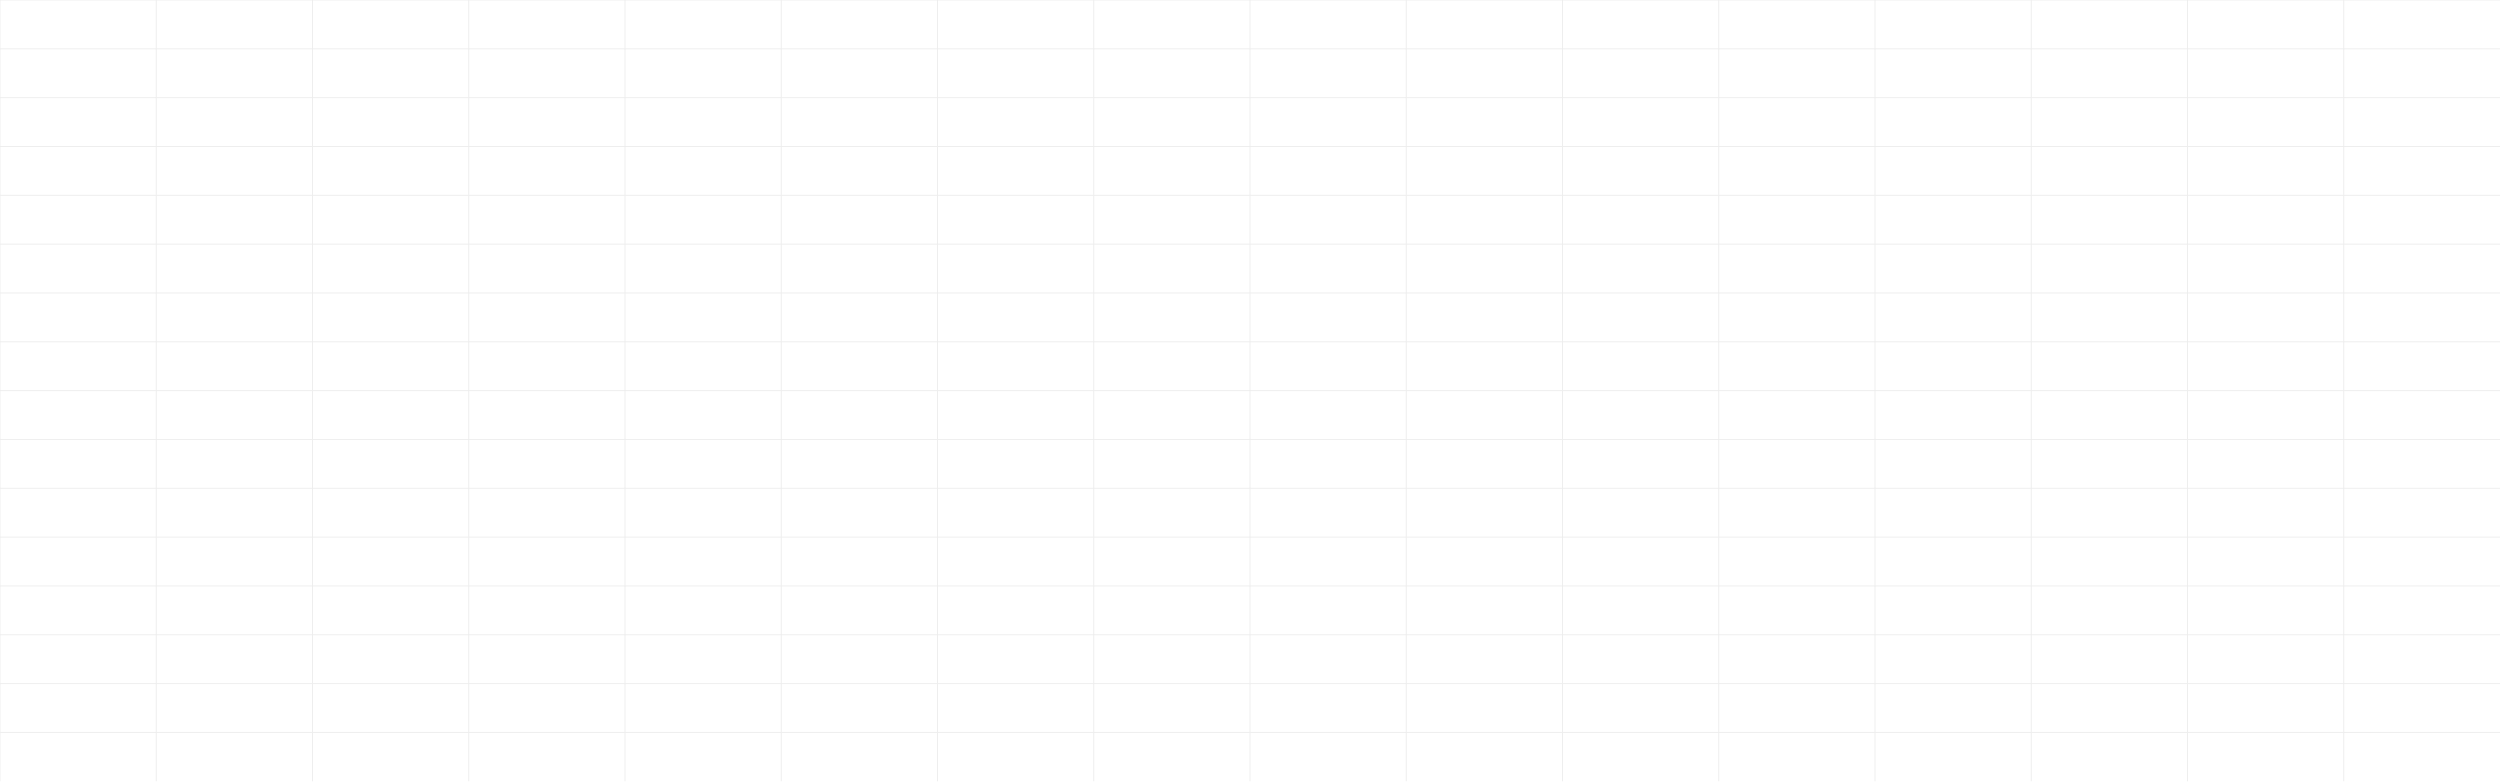
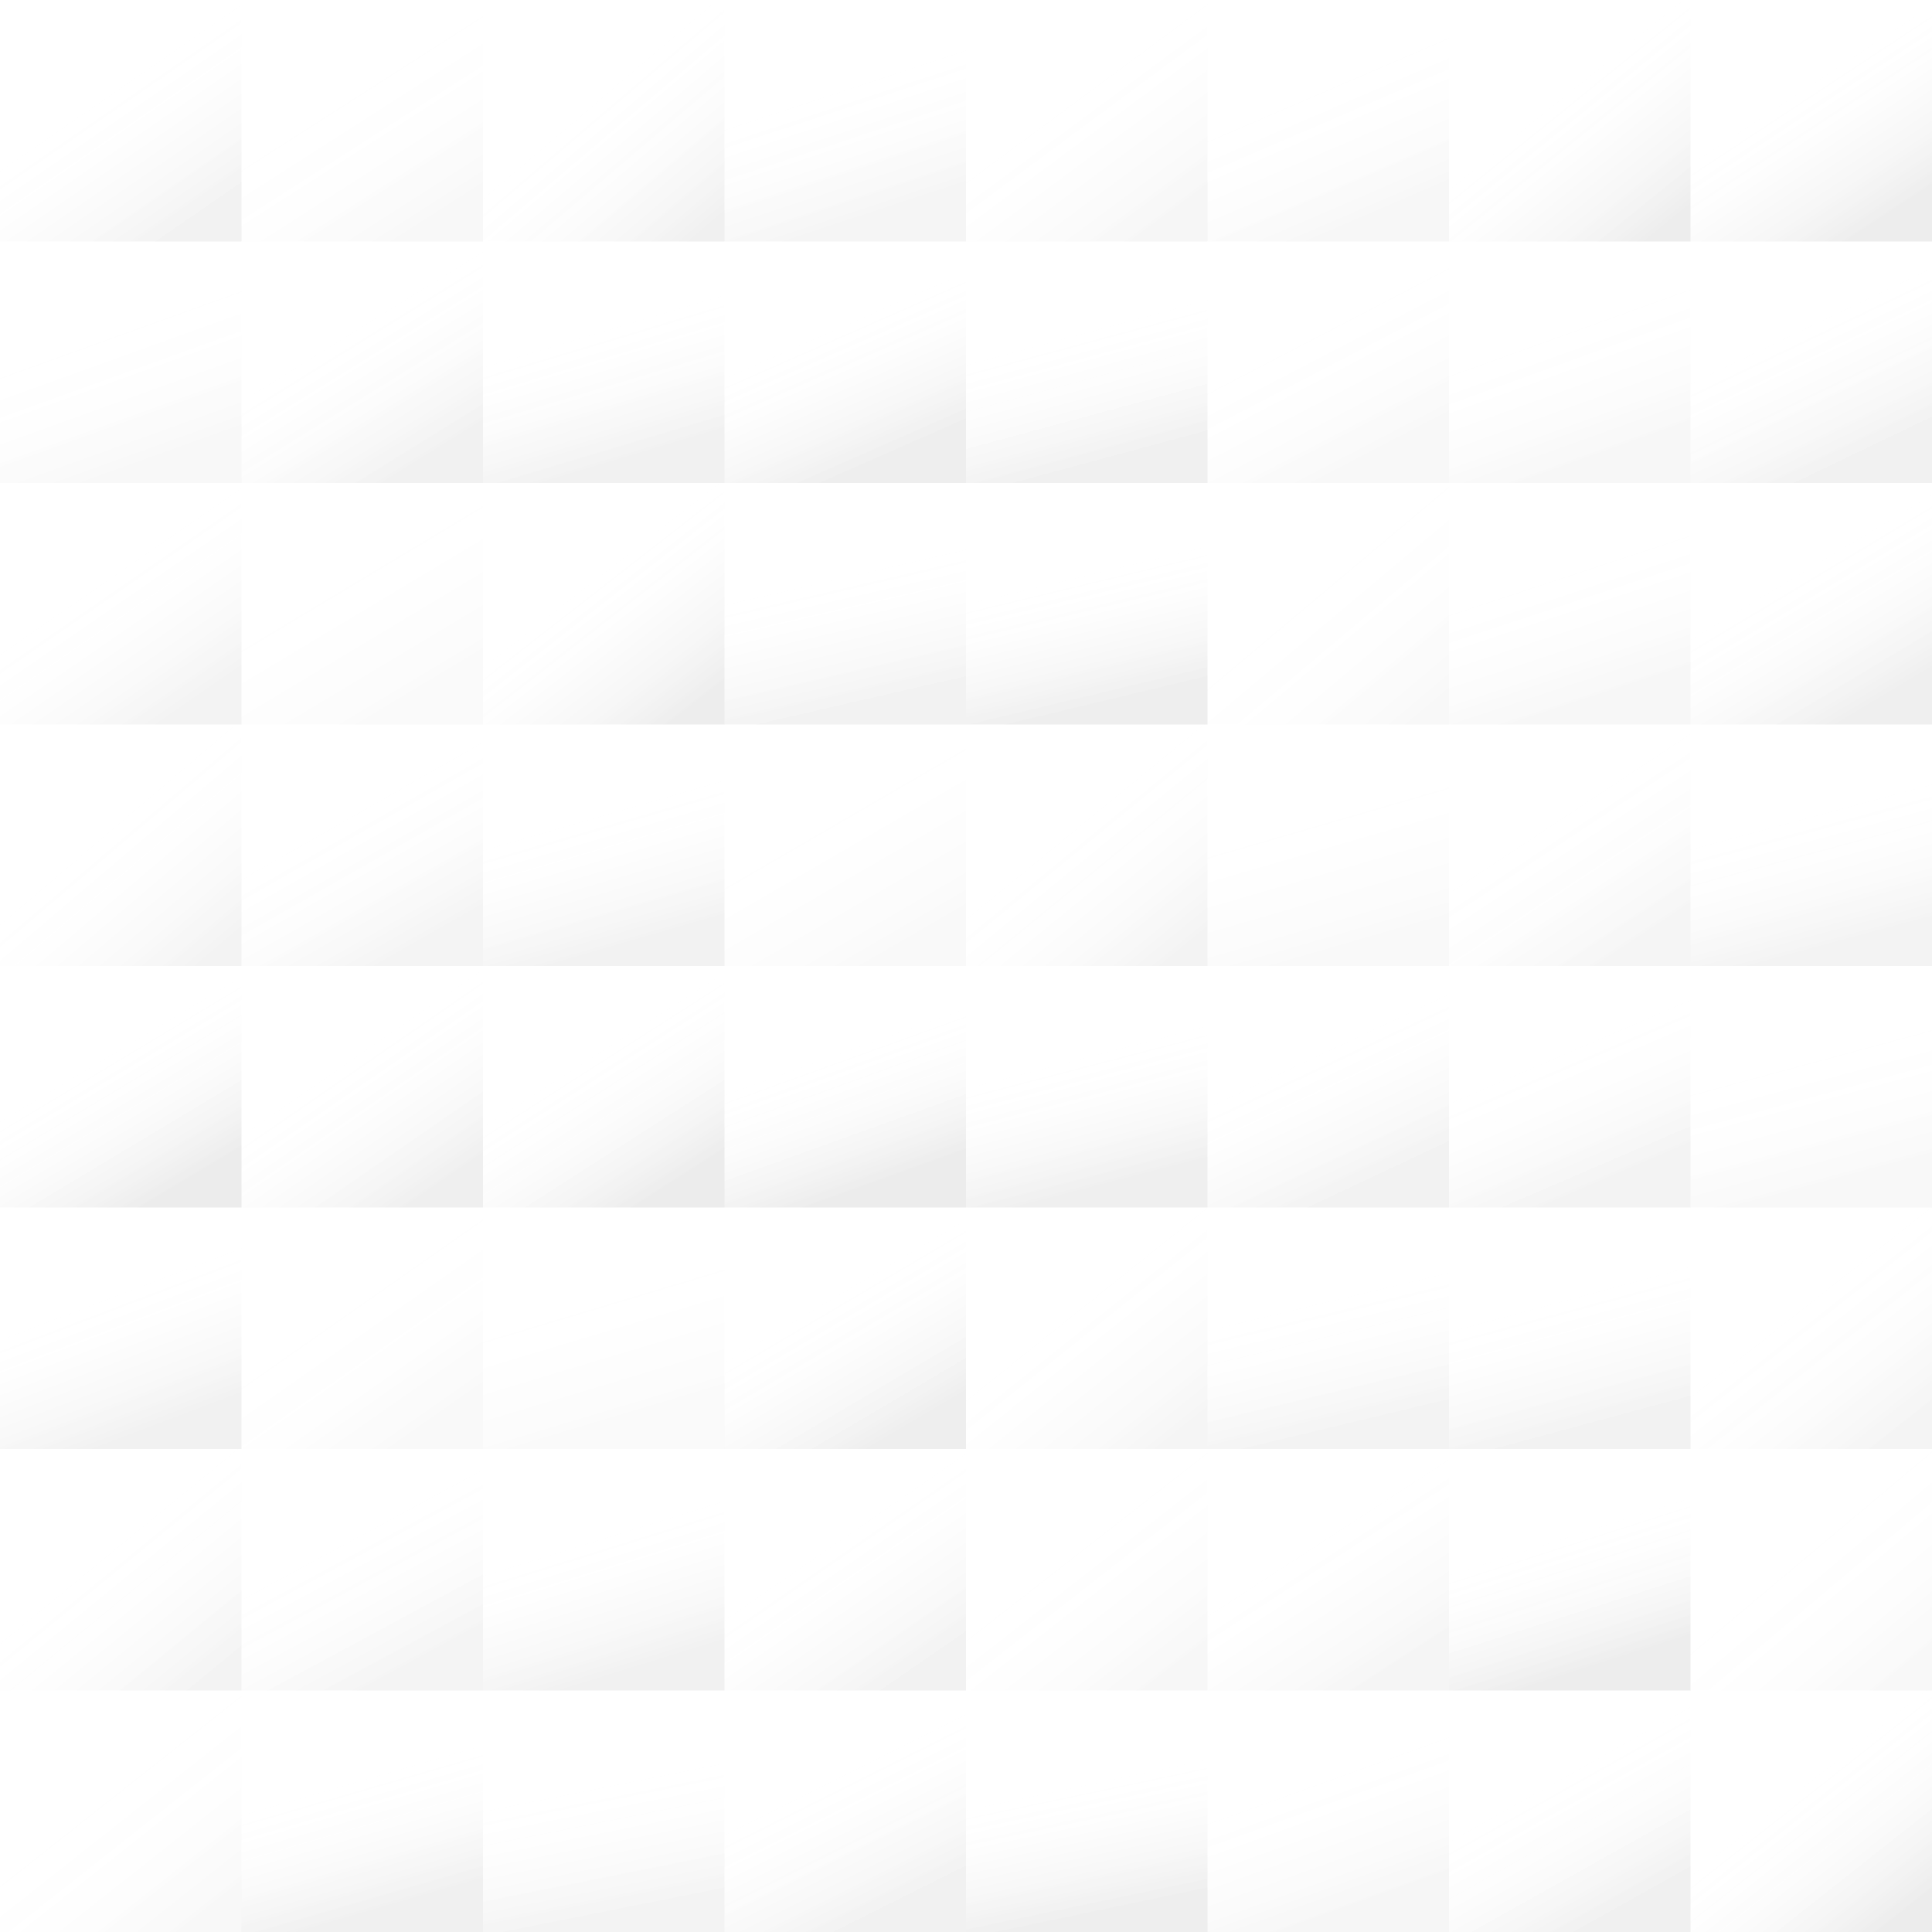
- <svg xmlns="http://www.w3.org/2000/svg" viewBox="0 0 1280 400">
-   <path d="M0 0v400M80 0v400M160 0v400M240 0v400M320 0v400M400 0v400M480 0v400M560 0v400M640 0v400M720 0v400M800 0v400M880 0v400M960 0v400M1040 0v400M1120 0v400M1200 0v400M0 0h1280M0 25h1280M0 50h1280M0 75h1280M0 100h1280M0 125h1280M0 150h1280M0 175h1280M0 200h1280M0 225h1280M0 250h1280M0 275h1280M0 300h1280M0 325h1280M0 350h1280M0 375h1280" fill="none" stroke="#808080" stroke-width=".5" opacity=".14" />
+ <svg xmlns="http://www.w3.org/2000/svg" viewBox="0 0 768 768">
+   <defs>
+     <linearGradient id="p0" x2="69%" y2="100%">
+       <stop stop-color="#fff" stop-opacity="0.036" />
+       <stop offset=".46" stop-color="#fff" stop-opacity="0" />
+       <stop offset="1" stop-color="#000" stop-opacity="0.051" />
+     </linearGradient>
+     <linearGradient id="p1" x2="64%" y2="100%">
+       <stop stop-color="#fff" stop-opacity="0.059" />
+       <stop offset=".46" stop-color="#fff" stop-opacity="0" />
+       <stop offset="1" stop-color="#000" stop-opacity="0.026" />
+     </linearGradient>
+     <linearGradient id="p2" x2="85%" y2="100%">
+       <stop stop-color="#fff" stop-opacity="0.059" />
+       <stop offset=".46" stop-color="#fff" stop-opacity="0" />
+       <stop offset="1" stop-color="#000" stop-opacity="0.057" />
+     </linearGradient>
+     <linearGradient id="p3" x2="33%" y2="100%">
+       <stop stop-color="#fff" stop-opacity="0.039" />
+       <stop offset=".46" stop-color="#fff" stop-opacity="0" />
+       <stop offset="1" stop-color="#000" stop-opacity="0.041" />
+     </linearGradient>
+     <linearGradient id="p4" x2="74%" y2="100%">
+       <stop stop-color="#fff" stop-opacity="0.029" />
+       <stop offset=".46" stop-color="#fff" stop-opacity="0" />
+       <stop offset="1" stop-color="#000" stop-opacity="0.036" />
+     </linearGradient>
+     <linearGradient id="p5" x2="43%" y2="100%">
+       <stop stop-color="#fff" stop-opacity="0.069" />
+       <stop offset=".46" stop-color="#fff" stop-opacity="0" />
+       <stop offset="1" stop-color="#000" stop-opacity="0.030" />
+     </linearGradient>
+     <linearGradient id="p6" x2="81%" y2="100%">
+       <stop stop-color="#fff" stop-opacity="0.034" />
+       <stop offset=".46" stop-color="#fff" stop-opacity="0" />
+       <stop offset="1" stop-color="#000" stop-opacity="0.069" />
+     </linearGradient>
+     <linearGradient id="p7" x2="66%" y2="100%">
+       <stop stop-color="#fff" stop-opacity="0.060" />
+       <stop offset=".46" stop-color="#fff" stop-opacity="0" />
+       <stop offset="1" stop-color="#000" stop-opacity="0.070" />
+     </linearGradient>
+     <linearGradient id="p8" x2="36%" y2="100%">
+       <stop stop-color="#fff" stop-opacity="0.068" />
+       <stop offset=".46" stop-color="#fff" stop-opacity="0" />
+       <stop offset="1" stop-color="#000" stop-opacity="0.026" />
+     </linearGradient>
+     <linearGradient id="p9" x2="62%" y2="100%">
+       <stop stop-color="#fff" stop-opacity="0.039" />
+       <stop offset=".46" stop-color="#fff" stop-opacity="0" />
+       <stop offset="1" stop-color="#000" stop-opacity="0.056" />
+     </linearGradient>
+     <linearGradient id="p10" x2="30%" y2="100%">
+       <stop stop-color="#fff" stop-opacity="0.043" />
+       <stop offset=".46" stop-color="#fff" stop-opacity="0" />
+       <stop offset="1" stop-color="#000" stop-opacity="0.056" />
+     </linearGradient>
+     <linearGradient id="p11" x2="44%" y2="100%">
+       <stop stop-color="#fff" stop-opacity="0.060" />
+       <stop offset=".46" stop-color="#fff" stop-opacity="0" />
+       <stop offset="1" stop-color="#000" stop-opacity="0.067" />
+     </linearGradient>
+     <linearGradient id="p12" x2="27%" y2="100%">
+       <stop stop-color="#fff" stop-opacity="0.028" />
+       <stop offset=".46" stop-color="#fff" stop-opacity="0" />
+       <stop offset="1" stop-color="#000" stop-opacity="0.059" />
+     </linearGradient>
+     <linearGradient id="p13" x2="52%" y2="100%">
+       <stop stop-color="#fff" stop-opacity="0.041" />
+       <stop offset=".46" stop-color="#fff" stop-opacity="0" />
+       <stop offset="1" stop-color="#000" stop-opacity="0.029" />
+     </linearGradient>
+     <linearGradient id="p14" x2="36%" y2="100%">
+       <stop stop-color="#fff" stop-opacity="0.040" />
+       <stop offset=".46" stop-color="#fff" stop-opacity="0" />
+       <stop offset="1" stop-color="#000" stop-opacity="0.031" />
+     </linearGradient>
+     <linearGradient id="p15" x2="48%" y2="100%">
+       <stop stop-color="#fff" stop-opacity="0.035" />
+       <stop offset=".46" stop-color="#fff" stop-opacity="0" />
+       <stop offset="1" stop-color="#000" stop-opacity="0.055" />
+     </linearGradient>
+     <linearGradient id="p16" x2="69%" y2="100%">
+       <stop stop-color="#fff" stop-opacity="0.058" />
+       <stop offset=".46" stop-color="#fff" stop-opacity="0" />
+       <stop offset="1" stop-color="#000" stop-opacity="0.049" />
+     </linearGradient>
+     <linearGradient id="p17" x2="60%" y2="100%">
+       <stop stop-color="#fff" stop-opacity="0.066" />
+       <stop offset=".46" stop-color="#fff" stop-opacity="0" />
+       <stop offset="1" stop-color="#000" stop-opacity="0.021" />
+     </linearGradient>
+     <linearGradient id="p18" x2="78%" y2="100%">
+       <stop stop-color="#fff" stop-opacity="0.031" />
+       <stop offset=".46" stop-color="#fff" stop-opacity="0" />
+       <stop offset="1" stop-color="#000" stop-opacity="0.070" />
+     </linearGradient>
+     <linearGradient id="p19" x2="23%" y2="100%">
+       <stop stop-color="#fff" stop-opacity="0.048" />
+       <stop offset=".46" stop-color="#fff" stop-opacity="0" />
+       <stop offset="1" stop-color="#000" stop-opacity="0.051" />
+     </linearGradient>
+     <linearGradient id="p20" x2="24%" y2="100%">
+       <stop stop-color="#fff" stop-opacity="0.061" />
+       <stop offset=".46" stop-color="#fff" stop-opacity="0" />
+       <stop offset="1" stop-color="#000" stop-opacity="0.067" />
+     </linearGradient>
+     <linearGradient id="p21" x2="84%" y2="100%">
+       <stop stop-color="#fff" stop-opacity="0.065" />
+       <stop offset=".46" stop-color="#fff" stop-opacity="0" />
+       <stop offset="1" stop-color="#000" stop-opacity="0.026" />
+     </linearGradient>
+     <linearGradient id="p22" x2="33%" y2="100%">
+       <stop stop-color="#fff" stop-opacity="0.025" />
+       <stop offset=".46" stop-color="#fff" stop-opacity="0" />
+       <stop offset="1" stop-color="#000" stop-opacity="0.031" />
+     </linearGradient>
+     <linearGradient id="p23" x2="60%" y2="100%">
+       <stop stop-color="#fff" stop-opacity="0.034" />
+       <stop offset=".46" stop-color="#fff" stop-opacity="0" />
+       <stop offset="1" stop-color="#000" stop-opacity="0.061" />
+     </linearGradient>
+     <linearGradient id="p24" x2="85%" y2="100%">
+       <stop stop-color="#fff" stop-opacity="0.068" />
+       <stop offset=".46" stop-color="#fff" stop-opacity="0" />
+       <stop offset="1" stop-color="#000" stop-opacity="0.049" />
+     </linearGradient>
+     <linearGradient id="p25" x2="57%" y2="100%">
+       <stop stop-color="#fff" stop-opacity="0.054" />
+       <stop offset=".46" stop-color="#fff" stop-opacity="0" />
+       <stop offset="1" stop-color="#000" stop-opacity="0.042" />
+     </linearGradient>
+     <linearGradient id="p26" x2="29%" y2="100%">
+       <stop stop-color="#fff" stop-opacity="0.055" />
+       <stop offset=".46" stop-color="#fff" stop-opacity="0" />
+       <stop offset="1" stop-color="#000" stop-opacity="0.050" />
+     </linearGradient>
+     <linearGradient id="p27" x2="58%" y2="100%">
+       <stop stop-color="#fff" stop-opacity="0.037" />
+       <stop offset=".46" stop-color="#fff" stop-opacity="0" />
+       <stop offset="1" stop-color="#000" stop-opacity="0.022" />
+     </linearGradient>
+     <linearGradient id="p28" x2="82%" y2="100%">
+       <stop stop-color="#fff" stop-opacity="0.030" />
+       <stop offset=".46" stop-color="#fff" stop-opacity="0" />
+       <stop offset="1" stop-color="#000" stop-opacity="0.046" />
+     </linearGradient>
+     <linearGradient id="p29" x2="29%" y2="100%">
+       <stop stop-color="#fff" stop-opacity="0.067" />
+       <stop offset=".46" stop-color="#fff" stop-opacity="0" />
+       <stop offset="1" stop-color="#000" stop-opacity="0.022" />
+     </linearGradient>
+     <linearGradient id="p30" x2="66%" y2="100%">
+       <stop stop-color="#fff" stop-opacity="0.029" />
+       <stop offset=".46" stop-color="#fff" stop-opacity="0" />
+       <stop offset="1" stop-color="#000" stop-opacity="0.040" />
+     </linearGradient>
+     <linearGradient id="p31" x2="27%" y2="100%">
+       <stop stop-color="#fff" stop-opacity="0.028" />
+       <stop offset=".46" stop-color="#fff" stop-opacity="0" />
+       <stop offset="1" stop-color="#000" stop-opacity="0.046" />
+     </linearGradient>
+     <linearGradient id="p32" x2="60%" y2="100%">
+       <stop stop-color="#fff" stop-opacity="0.054" />
+       <stop offset=".46" stop-color="#fff" stop-opacity="0" />
+       <stop offset="1" stop-color="#000" stop-opacity="0.074" />
+     </linearGradient>
+     <linearGradient id="p33" x2="69%" y2="100%">
+       <stop stop-color="#fff" stop-opacity="0.031" />
+       <stop offset=".46" stop-color="#fff" stop-opacity="0" />
+       <stop offset="1" stop-color="#000" stop-opacity="0.062" />
+     </linearGradient>
+     <linearGradient id="p34" x2="64%" y2="100%">
+       <stop stop-color="#fff" stop-opacity="0.038" />
+       <stop offset=".46" stop-color="#fff" stop-opacity="0" />
+       <stop offset="1" stop-color="#000" stop-opacity="0.074" />
+     </linearGradient>
+     <linearGradient id="p35" x2="36%" y2="100%">
+       <stop stop-color="#fff" stop-opacity="0.060" />
+       <stop offset=".46" stop-color="#fff" stop-opacity="0" />
+       <stop offset="1" stop-color="#000" stop-opacity="0.074" />
+     </linearGradient>
+     <linearGradient id="p36" x2="26%" y2="100%">
+       <stop stop-color="#fff" stop-opacity="0.068" />
+       <stop offset=".46" stop-color="#fff" stop-opacity="0" />
+       <stop offset="1" stop-color="#000" stop-opacity="0.064" />
+     </linearGradient>
+     <linearGradient id="p37" x2="47%" y2="100%">
+       <stop stop-color="#fff" stop-opacity="0.066" />
+       <stop offset=".46" stop-color="#fff" stop-opacity="0" />
+       <stop offset="1" stop-color="#000" stop-opacity="0.051" />
+     </linearGradient>
+     <linearGradient id="p38" x2="43%" y2="100%">
+       <stop stop-color="#fff" stop-opacity="0.070" />
+       <stop offset=".46" stop-color="#fff" stop-opacity="0" />
+       <stop offset="1" stop-color="#000" stop-opacity="0.048" />
+     </linearGradient>
+     <linearGradient id="p39" x2="27%" y2="100%">
+       <stop stop-color="#fff" stop-opacity="0.028" />
+       <stop offset=".46" stop-color="#fff" stop-opacity="0" />
+       <stop offset="1" stop-color="#000" stop-opacity="0.027" />
+     </linearGradient>
+     <linearGradient id="p40" x2="38%" y2="100%">
+       <stop stop-color="#fff" stop-opacity="0.033" />
+       <stop offset=".46" stop-color="#fff" stop-opacity="0" />
+       <stop offset="1" stop-color="#000" stop-opacity="0.053" />
+     </linearGradient>
+     <linearGradient id="p41" x2="70%" y2="100%">
+       <stop stop-color="#fff" stop-opacity="0.045" />
+       <stop offset=".46" stop-color="#fff" stop-opacity="0" />
+       <stop offset="1" stop-color="#000" stop-opacity="0.025" />
+     </linearGradient>
+     <linearGradient id="p42" x2="30%" y2="100%">
+       <stop stop-color="#fff" stop-opacity="0.031" />
+       <stop offset=".46" stop-color="#fff" stop-opacity="0" />
+       <stop offset="1" stop-color="#000" stop-opacity="0.021" />
+     </linearGradient>
+     <linearGradient id="p43" x2="59%" y2="100%">
+       <stop stop-color="#fff" stop-opacity="0.061" />
+       <stop offset=".46" stop-color="#fff" stop-opacity="0" />
+       <stop offset="1" stop-color="#000" stop-opacity="0.065" />
+     </linearGradient>
+     <linearGradient id="p44" x2="80%" y2="100%">
+       <stop stop-color="#fff" stop-opacity="0.041" />
+       <stop offset=".46" stop-color="#fff" stop-opacity="0" />
+       <stop offset="1" stop-color="#000" stop-opacity="0.038" />
+     </linearGradient>
+     <linearGradient id="p45" x2="24%" y2="100%">
+       <stop stop-color="#fff" stop-opacity="0.052" />
+       <stop offset=".46" stop-color="#fff" stop-opacity="0" />
+       <stop offset="1" stop-color="#000" stop-opacity="0.047" />
+     </linearGradient>
+     <linearGradient id="p46" x2="27%" y2="100%">
+       <stop stop-color="#fff" stop-opacity="0.035" />
+       <stop offset=".46" stop-color="#fff" stop-opacity="0" />
+       <stop offset="1" stop-color="#000" stop-opacity="0.051" />
+     </linearGradient>
+     <linearGradient id="p47" x2="79%" y2="100%">
+       <stop stop-color="#fff" stop-opacity="0.054" />
+       <stop offset=".46" stop-color="#fff" stop-opacity="0" />
+       <stop offset="1" stop-color="#000" stop-opacity="0.043" />
+     </linearGradient>
+     <linearGradient id="p48" x2="82%" y2="100%">
+       <stop stop-color="#fff" stop-opacity="0.069" />
+       <stop offset=".46" stop-color="#fff" stop-opacity="0" />
+       <stop offset="1" stop-color="#000" stop-opacity="0.047" />
+     </linearGradient>
+     <linearGradient id="p49" x2="54%" y2="100%">
+       <stop stop-color="#fff" stop-opacity="0.068" />
+       <stop offset=".46" stop-color="#fff" stop-opacity="0" />
+       <stop offset="1" stop-color="#000" stop-opacity="0.044" />
+     </linearGradient>
+     <linearGradient id="p50" x2="31%" y2="100%">
+       <stop stop-color="#fff" stop-opacity="0.045" />
+       <stop offset=".46" stop-color="#fff" stop-opacity="0" />
+       <stop offset="1" stop-color="#000" stop-opacity="0.053" />
+     </linearGradient>
+     <linearGradient id="p51" x2="69%" y2="100%">
+       <stop stop-color="#fff" stop-opacity="0.036" />
+       <stop offset=".46" stop-color="#fff" stop-opacity="0" />
+       <stop offset="1" stop-color="#000" stop-opacity="0.051" />
+     </linearGradient>
+     <linearGradient id="p52" x2="78%" y2="100%">
+       <stop stop-color="#fff" stop-opacity="0.052" />
+       <stop offset=".46" stop-color="#fff" stop-opacity="0" />
+       <stop offset="1" stop-color="#000" stop-opacity="0.031" />
+     </linearGradient>
+     <linearGradient id="p53" x2="65%" y2="100%">
+       <stop stop-color="#fff" stop-opacity="0.047" />
+       <stop offset=".46" stop-color="#fff" stop-opacity="0" />
+       <stop offset="1" stop-color="#000" stop-opacity="0.039" />
+     </linearGradient>
+     <linearGradient id="p54" x2="32%" y2="100%">
+       <stop stop-color="#fff" stop-opacity="0.070" />
+       <stop offset=".46" stop-color="#fff" stop-opacity="0" />
+       <stop offset="1" stop-color="#000" stop-opacity="0.072" />
+     </linearGradient>
+     <linearGradient id="p55" x2="84%" y2="100%">
+       <stop stop-color="#fff" stop-opacity="0.061" />
+       <stop offset=".46" stop-color="#fff" stop-opacity="0" />
+       <stop offset="1" stop-color="#000" stop-opacity="0.028" />
+     </linearGradient>
+     <linearGradient id="p56" x2="79%" y2="100%">
+       <stop stop-color="#fff" stop-opacity="0.047" />
+       <stop offset=".46" stop-color="#fff" stop-opacity="0" />
+       <stop offset="1" stop-color="#000" stop-opacity="0.027" />
+     </linearGradient>
+     <linearGradient id="p57" x2="29%" y2="100%">
+       <stop stop-color="#fff" stop-opacity="0.027" />
+       <stop offset=".46" stop-color="#fff" stop-opacity="0" />
+       <stop offset="1" stop-color="#000" stop-opacity="0.060" />
+     </linearGradient>
+     <linearGradient id="p58" x2="20%" y2="100%">
+       <stop stop-color="#fff" stop-opacity="0.034" />
+       <stop offset=".46" stop-color="#fff" stop-opacity="0" />
+       <stop offset="1" stop-color="#000" stop-opacity="0.047" />
+     </linearGradient>
+     <linearGradient id="p59" x2="50%" y2="100%">
+       <stop stop-color="#fff" stop-opacity="0.040" />
+       <stop offset=".46" stop-color="#fff" stop-opacity="0" />
+       <stop offset="1" stop-color="#000" stop-opacity="0.055" />
+     </linearGradient>
+     <linearGradient id="p60" x2="21%" y2="100%">
+       <stop stop-color="#fff" stop-opacity="0.048" />
+       <stop offset=".46" stop-color="#fff" stop-opacity="0" />
+       <stop offset="1" stop-color="#000" stop-opacity="0.067" />
+     </linearGradient>
+     <linearGradient id="p61" x2="36%" y2="100%">
+       <stop stop-color="#fff" stop-opacity="0.063" />
+       <stop offset=".46" stop-color="#fff" stop-opacity="0" />
+       <stop offset="1" stop-color="#000" stop-opacity="0.035" />
+     </linearGradient>
+     <linearGradient id="p62" x2="56%" y2="100%">
+       <stop stop-color="#fff" stop-opacity="0.048" />
+       <stop offset=".46" stop-color="#fff" stop-opacity="0" />
+       <stop offset="1" stop-color="#000" stop-opacity="0.059" />
+     </linearGradient>
+     <linearGradient id="p63" x2="79%" y2="100%">
+       <stop stop-color="#fff" stop-opacity="0.053" />
+       <stop offset=".46" stop-color="#fff" stop-opacity="0" />
+       <stop offset="1" stop-color="#000" stop-opacity="0.074" />
+     </linearGradient>
+   </defs>
+   <path d="M0 0h96v96h-96z" fill="url(#p0)" />
+   <path d="M96 0h96v96h-96z" fill="url(#p1)" />
+   <path d="M192 0h96v96h-96z" fill="url(#p2)" />
+   <path d="M288 0h96v96h-96z" fill="url(#p3)" />
+   <path d="M384 0h96v96h-96z" fill="url(#p4)" />
+   <path d="M480 0h96v96h-96z" fill="url(#p5)" />
+   <path d="M576 0h96v96h-96z" fill="url(#p6)" />
+   <path d="M672 0h96v96h-96z" fill="url(#p7)" />
+   <path d="M0 96h96v96h-96z" fill="url(#p8)" />
+   <path d="M96 96h96v96h-96z" fill="url(#p9)" />
+   <path d="M192 96h96v96h-96z" fill="url(#p10)" />
+   <path d="M288 96h96v96h-96z" fill="url(#p11)" />
+   <path d="M384 96h96v96h-96z" fill="url(#p12)" />
+   <path d="M480 96h96v96h-96z" fill="url(#p13)" />
+   <path d="M576 96h96v96h-96z" fill="url(#p14)" />
+   <path d="M672 96h96v96h-96z" fill="url(#p15)" />
+   <path d="M0 192h96v96h-96z" fill="url(#p16)" />
+   <path d="M96 192h96v96h-96z" fill="url(#p17)" />
+   <path d="M192 192h96v96h-96z" fill="url(#p18)" />
+   <path d="M288 192h96v96h-96z" fill="url(#p19)" />
+   <path d="M384 192h96v96h-96z" fill="url(#p20)" />
+   <path d="M480 192h96v96h-96z" fill="url(#p21)" />
+   <path d="M576 192h96v96h-96z" fill="url(#p22)" />
+   <path d="M672 192h96v96h-96z" fill="url(#p23)" />
+   <path d="M0 288h96v96h-96z" fill="url(#p24)" />
+   <path d="M96 288h96v96h-96z" fill="url(#p25)" />
+   <path d="M192 288h96v96h-96z" fill="url(#p26)" />
+   <path d="M288 288h96v96h-96z" fill="url(#p27)" />
+   <path d="M384 288h96v96h-96z" fill="url(#p28)" />
+   <path d="M480 288h96v96h-96z" fill="url(#p29)" />
+   <path d="M576 288h96v96h-96z" fill="url(#p30)" />
+   <path d="M672 288h96v96h-96z" fill="url(#p31)" />
+   <path d="M0 384h96v96h-96z" fill="url(#p32)" />
+   <path d="M96 384h96v96h-96z" fill="url(#p33)" />
+   <path d="M192 384h96v96h-96z" fill="url(#p34)" />
+   <path d="M288 384h96v96h-96z" fill="url(#p35)" />
+   <path d="M384 384h96v96h-96z" fill="url(#p36)" />
+   <path d="M480 384h96v96h-96z" fill="url(#p37)" />
+   <path d="M576 384h96v96h-96z" fill="url(#p38)" />
+   <path d="M672 384h96v96h-96z" fill="url(#p39)" />
+   <path d="M0 480h96v96h-96z" fill="url(#p40)" />
+   <path d="M96 480h96v96h-96z" fill="url(#p41)" />
+   <path d="M192 480h96v96h-96z" fill="url(#p42)" />
+   <path d="M288 480h96v96h-96z" fill="url(#p43)" />
+   <path d="M384 480h96v96h-96z" fill="url(#p44)" />
+   <path d="M480 480h96v96h-96z" fill="url(#p45)" />
+   <path d="M576 480h96v96h-96z" fill="url(#p46)" />
+   <path d="M672 480h96v96h-96z" fill="url(#p47)" />
+   <path d="M0 576h96v96h-96z" fill="url(#p48)" />
+   <path d="M96 576h96v96h-96z" fill="url(#p49)" />
+   <path d="M192 576h96v96h-96z" fill="url(#p50)" />
+   <path d="M288 576h96v96h-96z" fill="url(#p51)" />
+   <path d="M384 576h96v96h-96z" fill="url(#p52)" />
+   <path d="M480 576h96v96h-96z" fill="url(#p53)" />
+   <path d="M576 576h96v96h-96z" fill="url(#p54)" />
+   <path d="M672 576h96v96h-96z" fill="url(#p55)" />
+   <path d="M0 672h96v96h-96z" fill="url(#p56)" />
+   <path d="M96 672h96v96h-96z" fill="url(#p57)" />
+   <path d="M192 672h96v96h-96z" fill="url(#p58)" />
+   <path d="M288 672h96v96h-96z" fill="url(#p59)" />
+   <path d="M384 672h96v96h-96z" fill="url(#p60)" />
+   <path d="M480 672h96v96h-96z" fill="url(#p61)" />
+   <path d="M576 672h96v96h-96z" fill="url(#p62)" />
+   <path d="M672 672h96v96h-96z" fill="url(#p63)" />
</svg>
